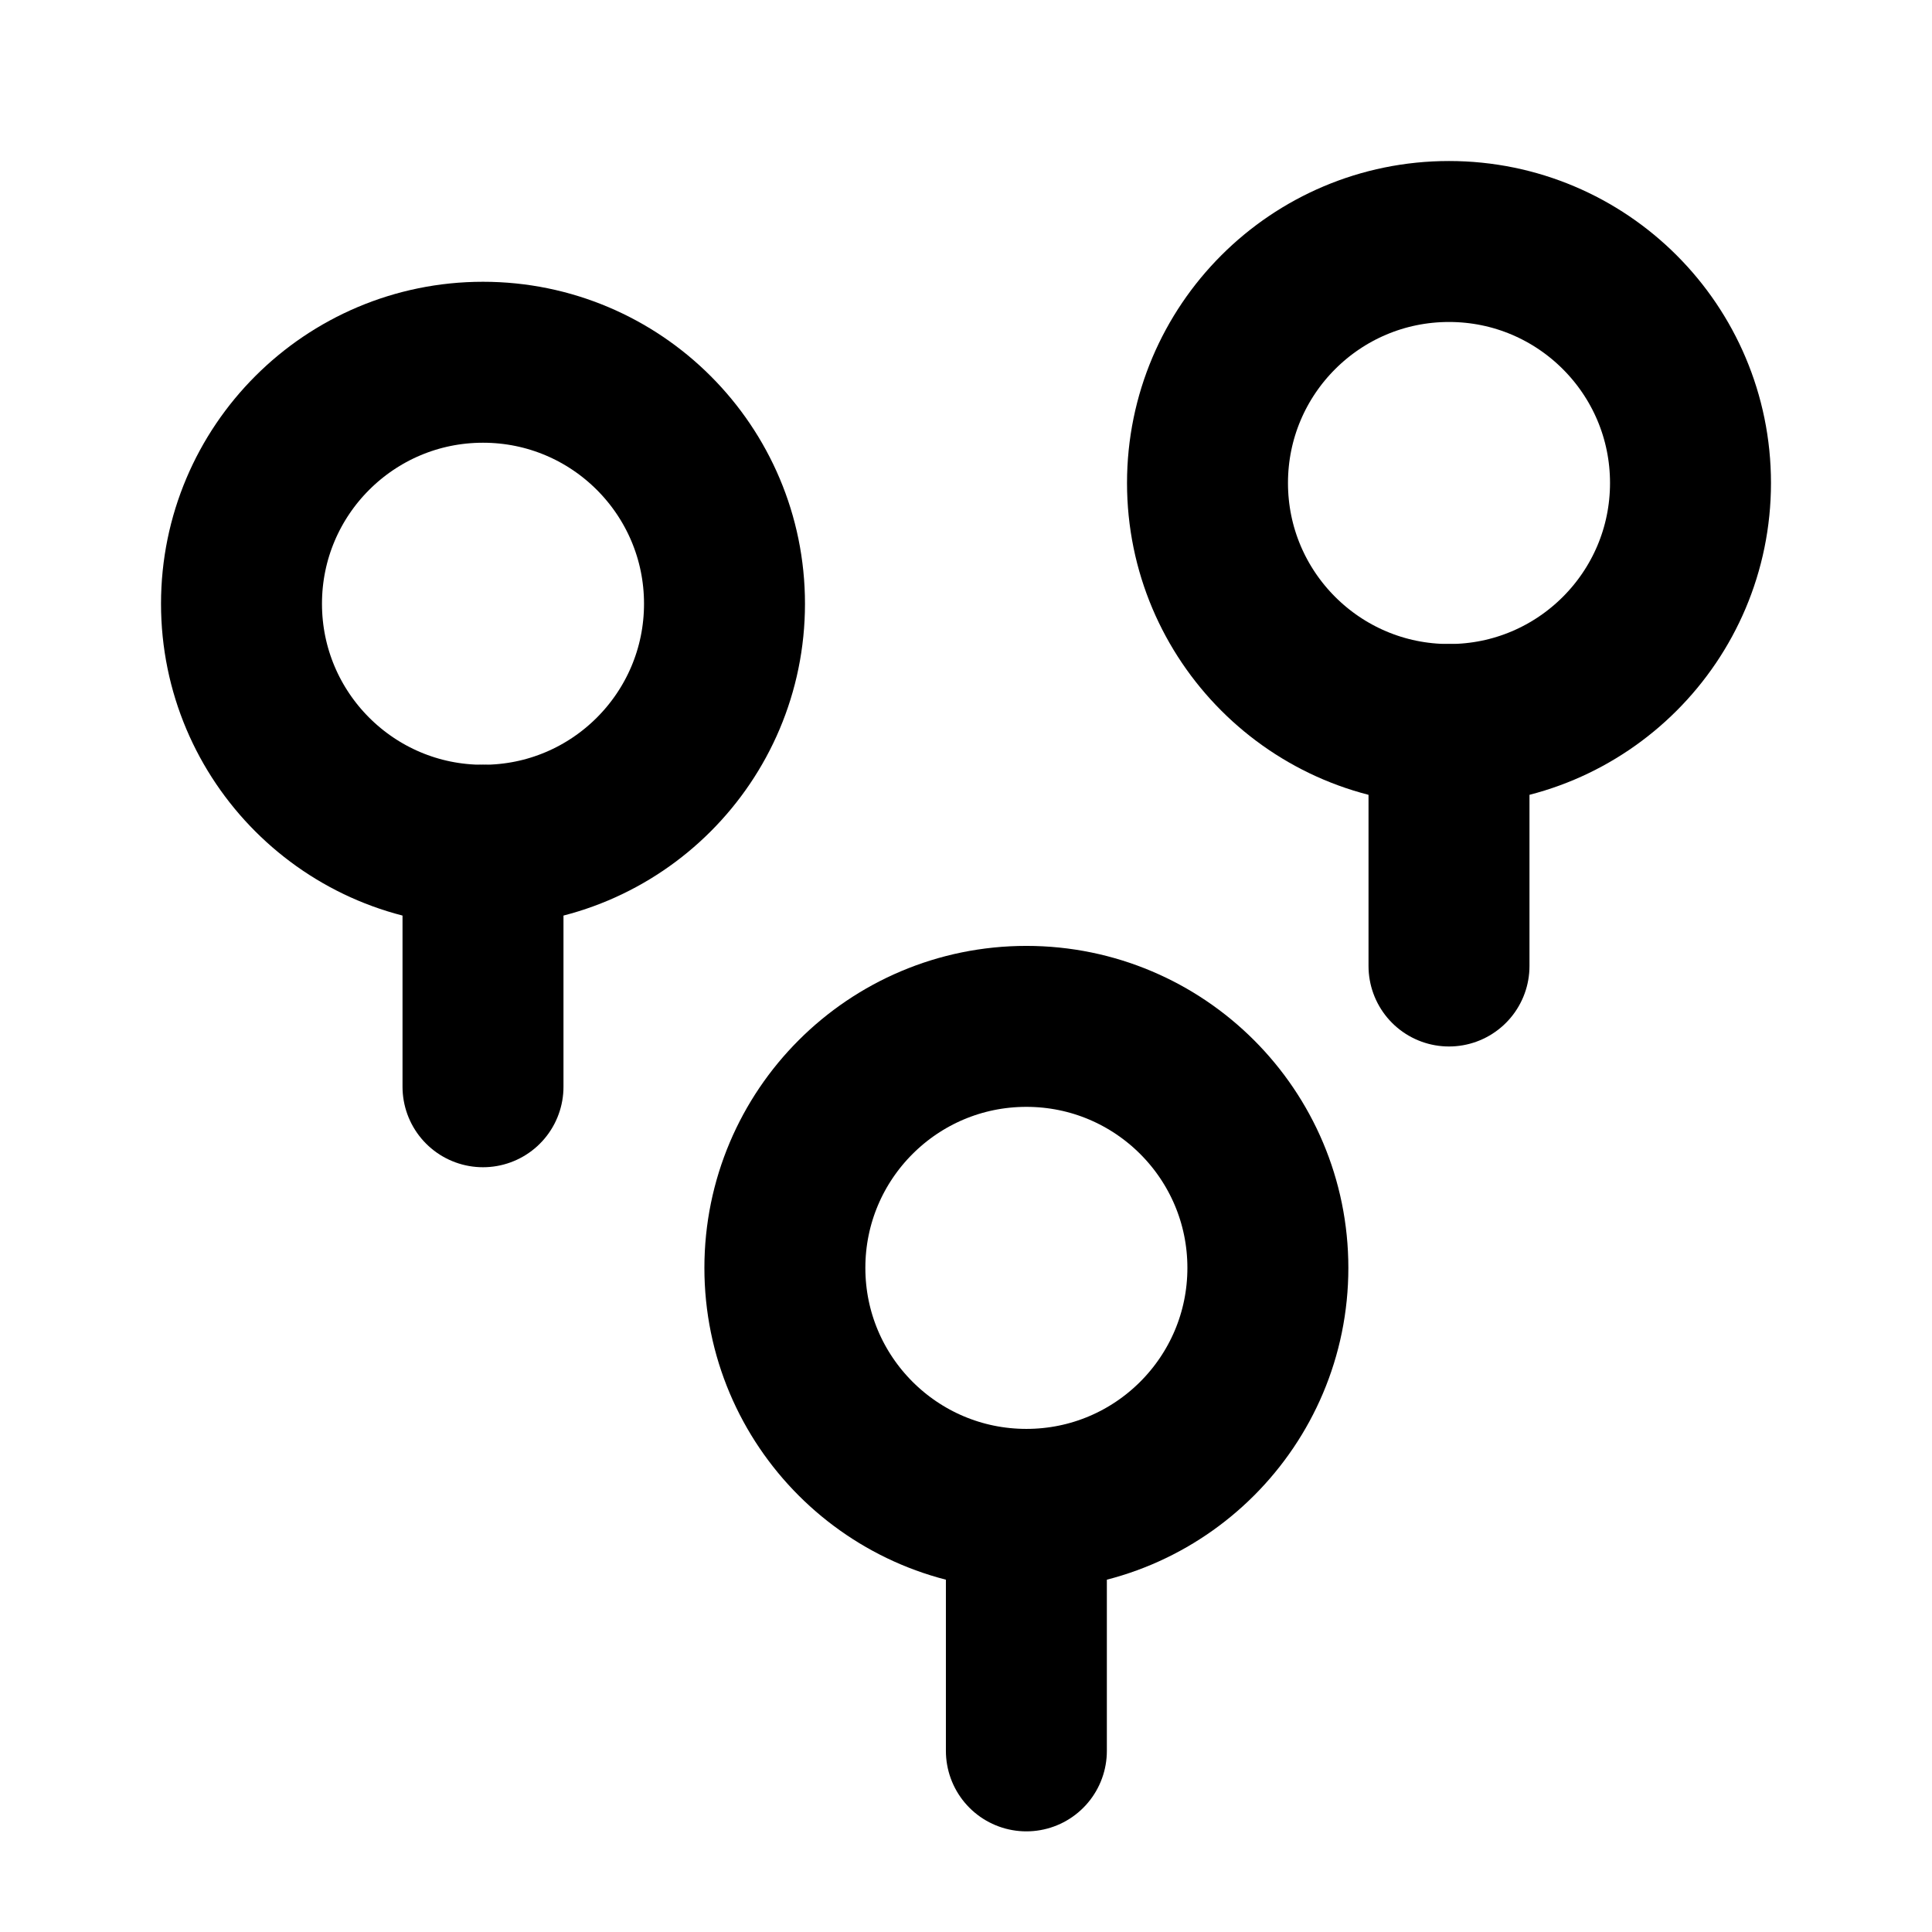
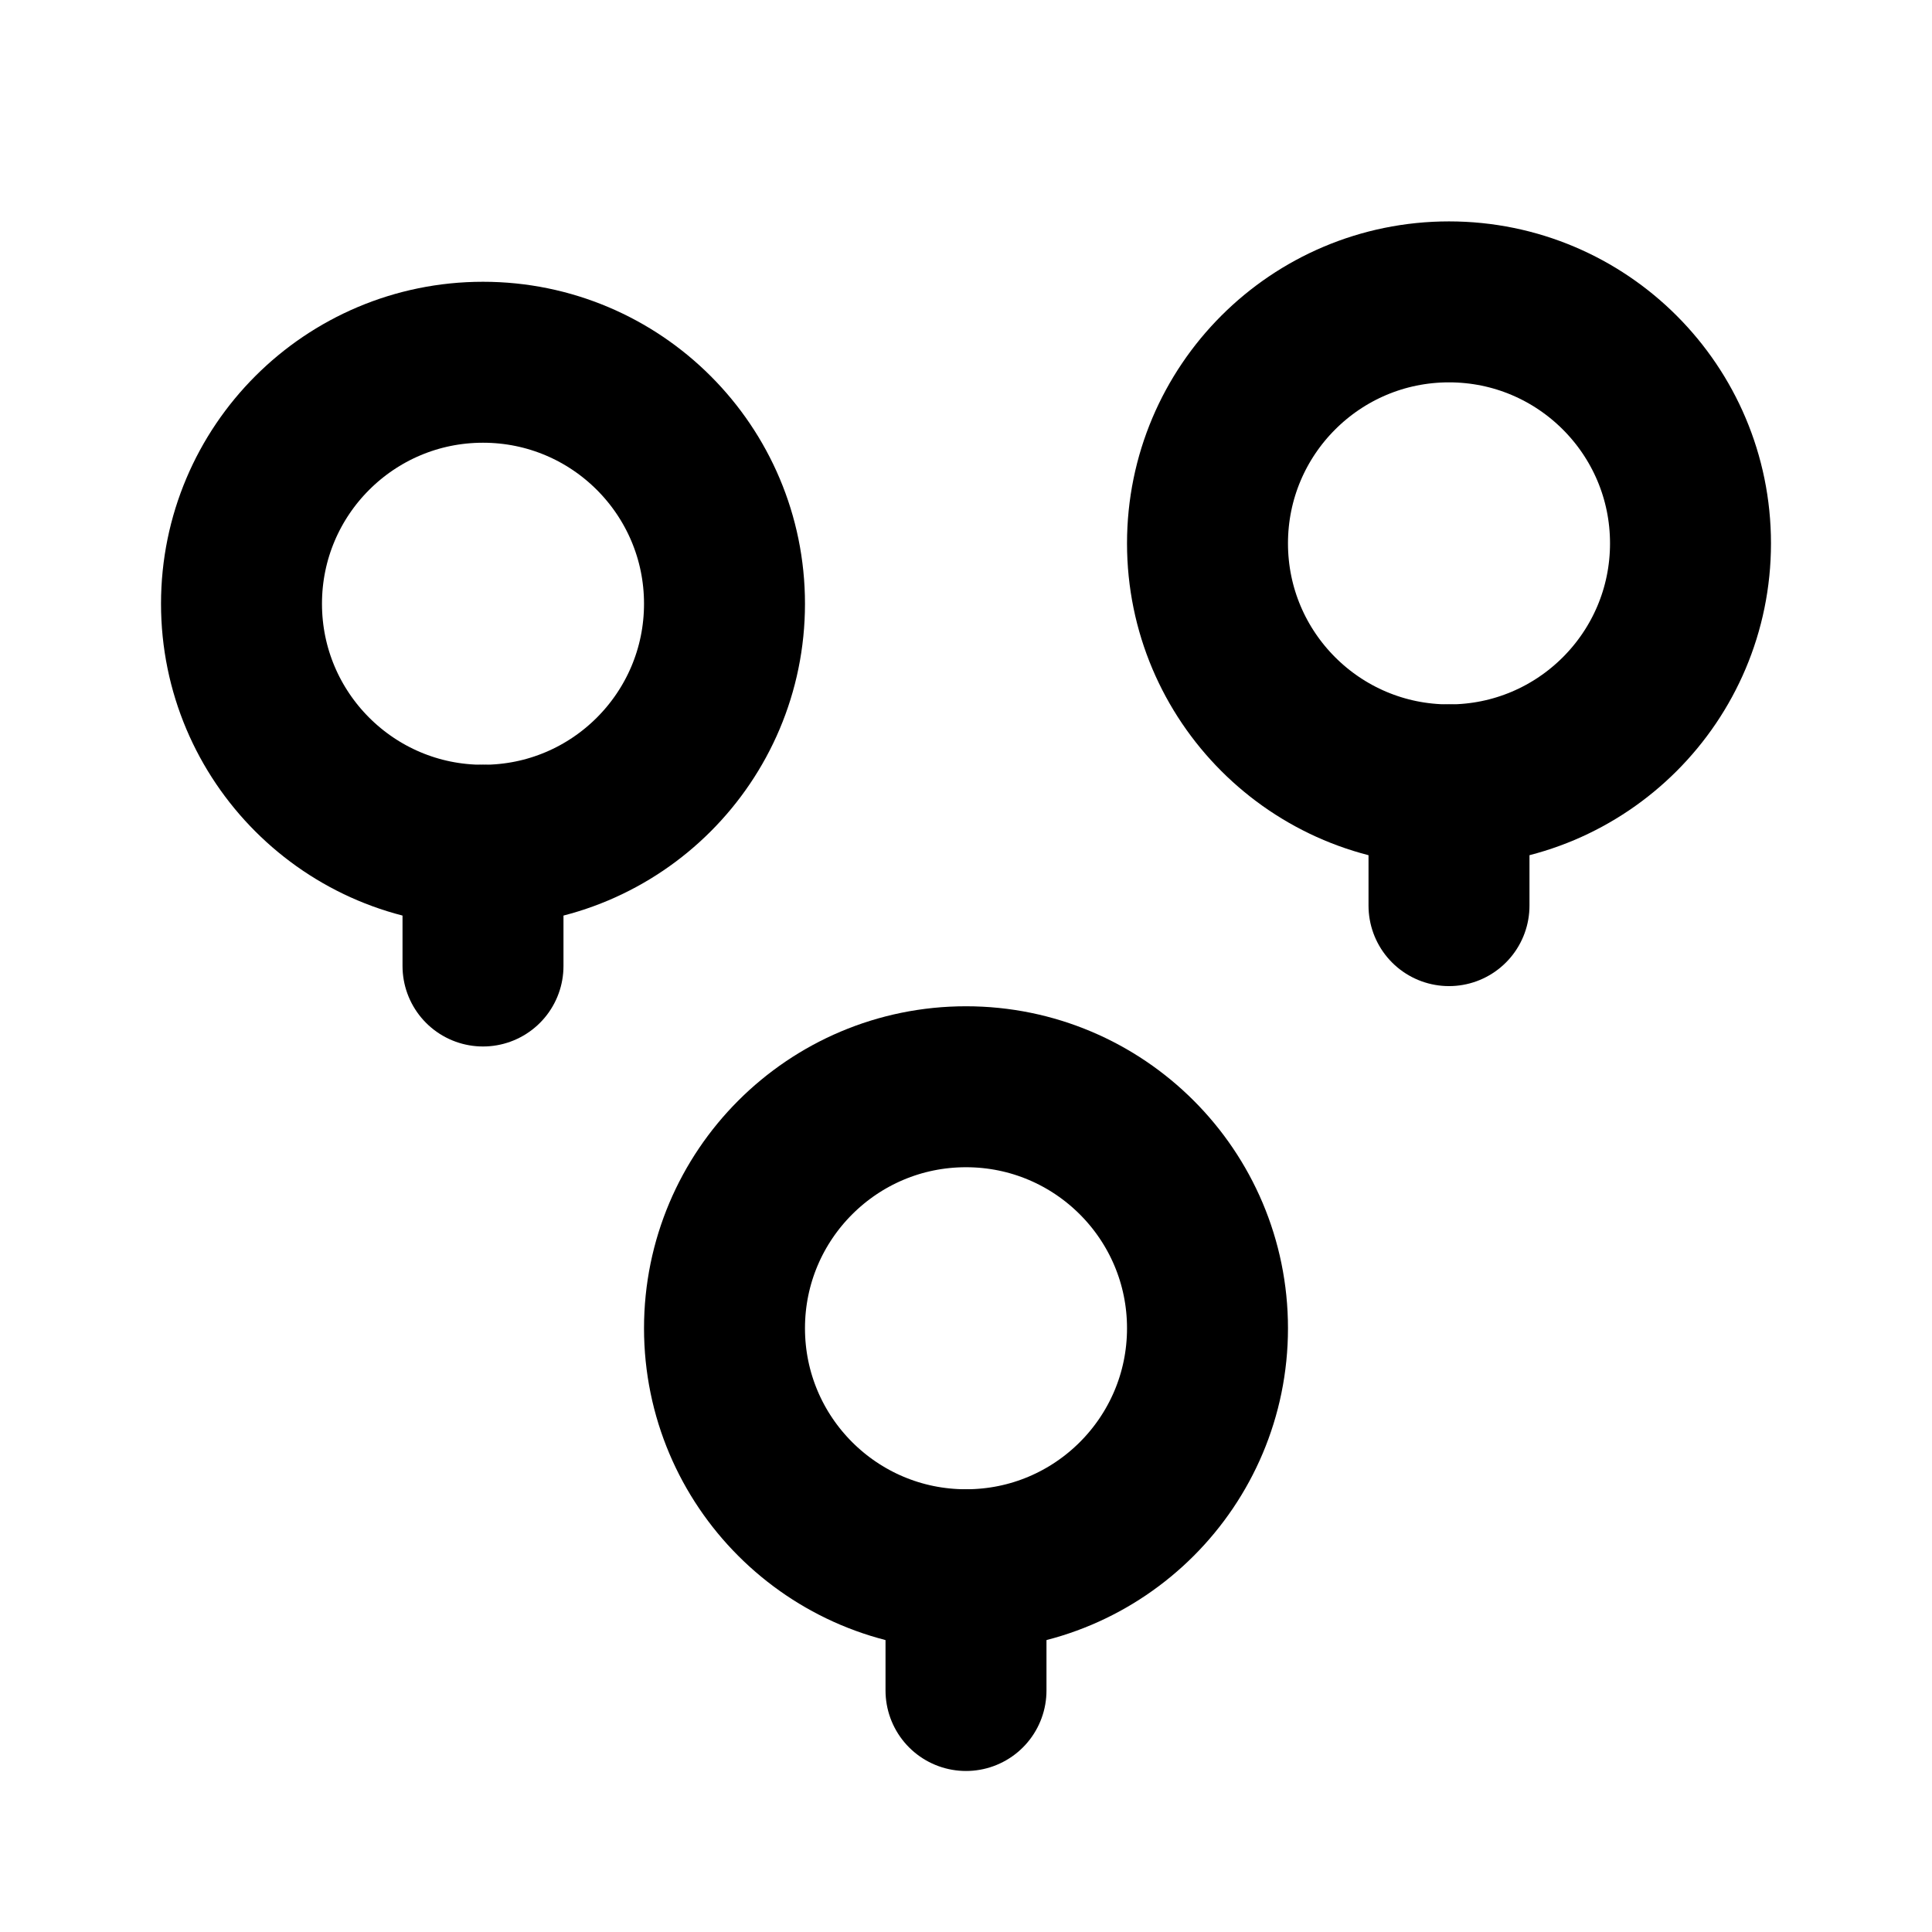
<svg xmlns="http://www.w3.org/2000/svg" width="24" height="24" viewBox="0 0 16 16" fill="none" stroke="currentColor" stroke-width="1.333" stroke-linecap="round" stroke-linejoin="round">
  <path d="M2 5a2 2 0 1 0 4 0a2 2 0 1 0-4 0" />
-   <path d="M4 7v2" />
-   <path d="M10 4a2 2 0 1 0 4 0a2 2 0 1 0-4 0" />
-   <path d="M12 6v2" />
-   <path d="M6.5 10.5a2 2 0 1 0 4 0a2 2 0 1 0-4 0" />
-   <path d="M8.5 12.5v2" />
+   <path d="M4 7v1" />
+   <path d="M10 4.5a2 2 0 1 0 4 0a2 2 0 1 0-4 0" />
+   <path d="M12 6.5v1" />
+   <path d="M6 11a2 2 0 1 0 4 0a2 2 0 1 0-4 0" />
+   <path d="M8 13v1" />
</svg>
